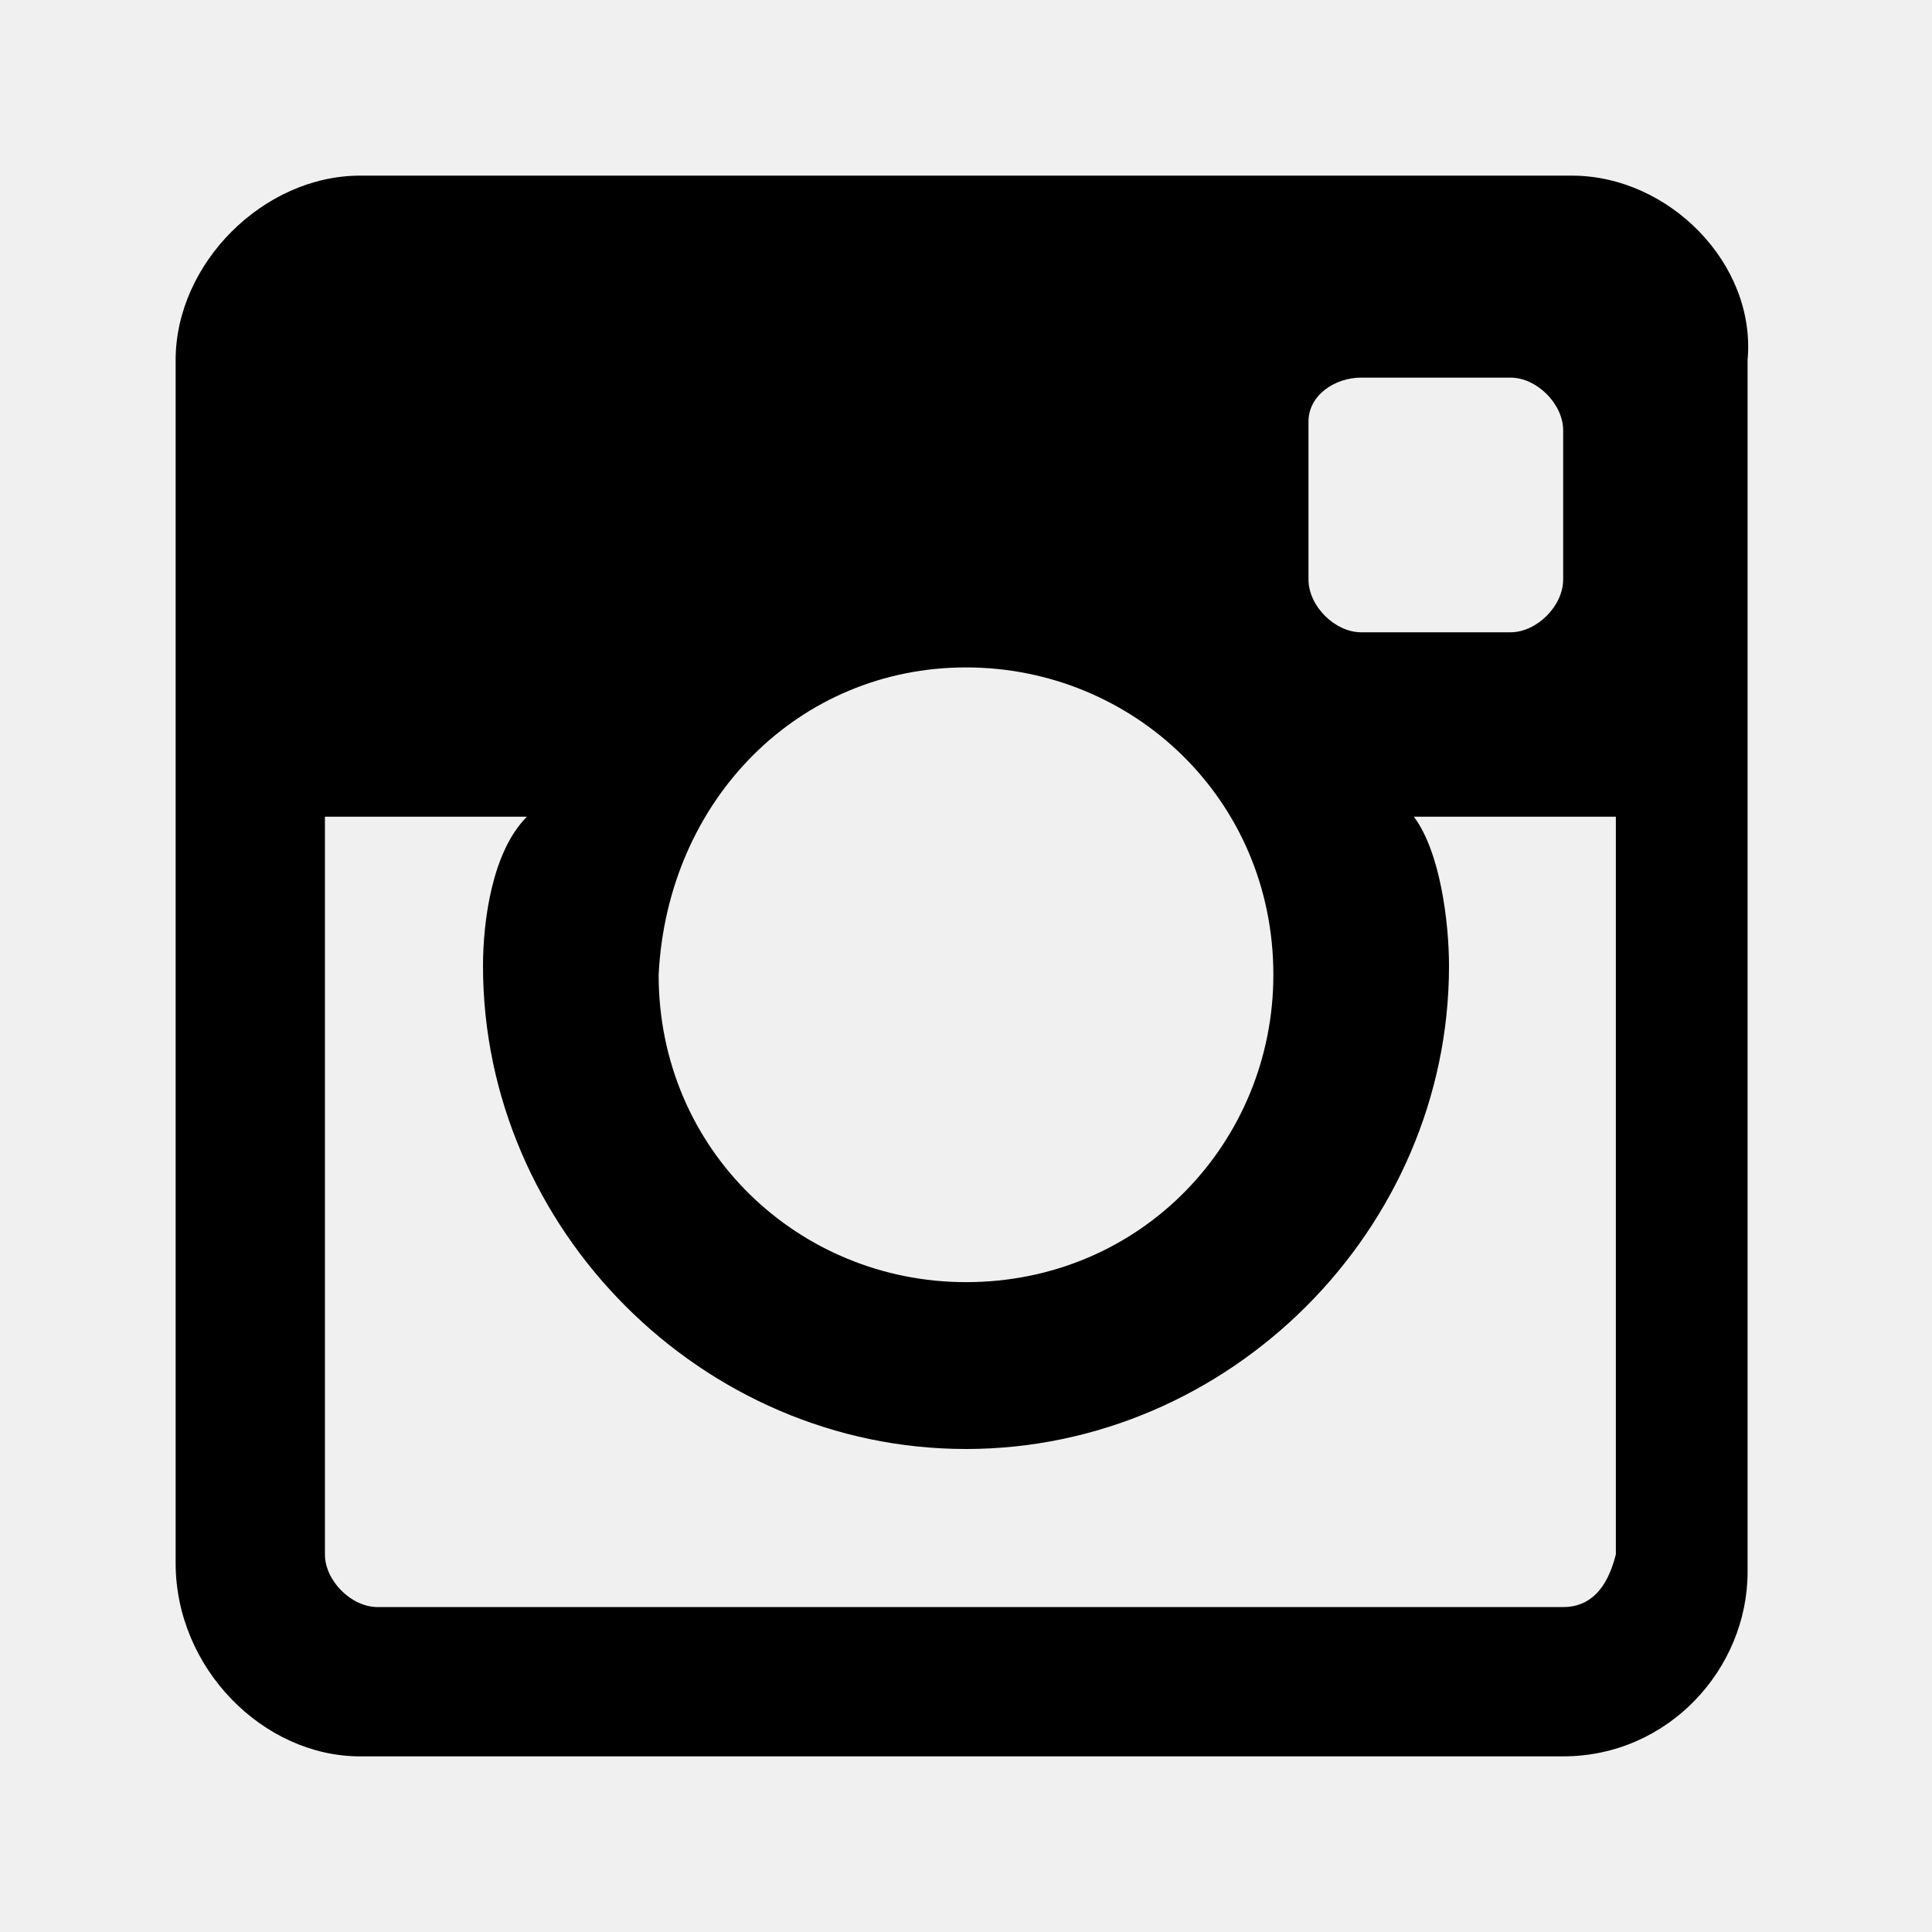
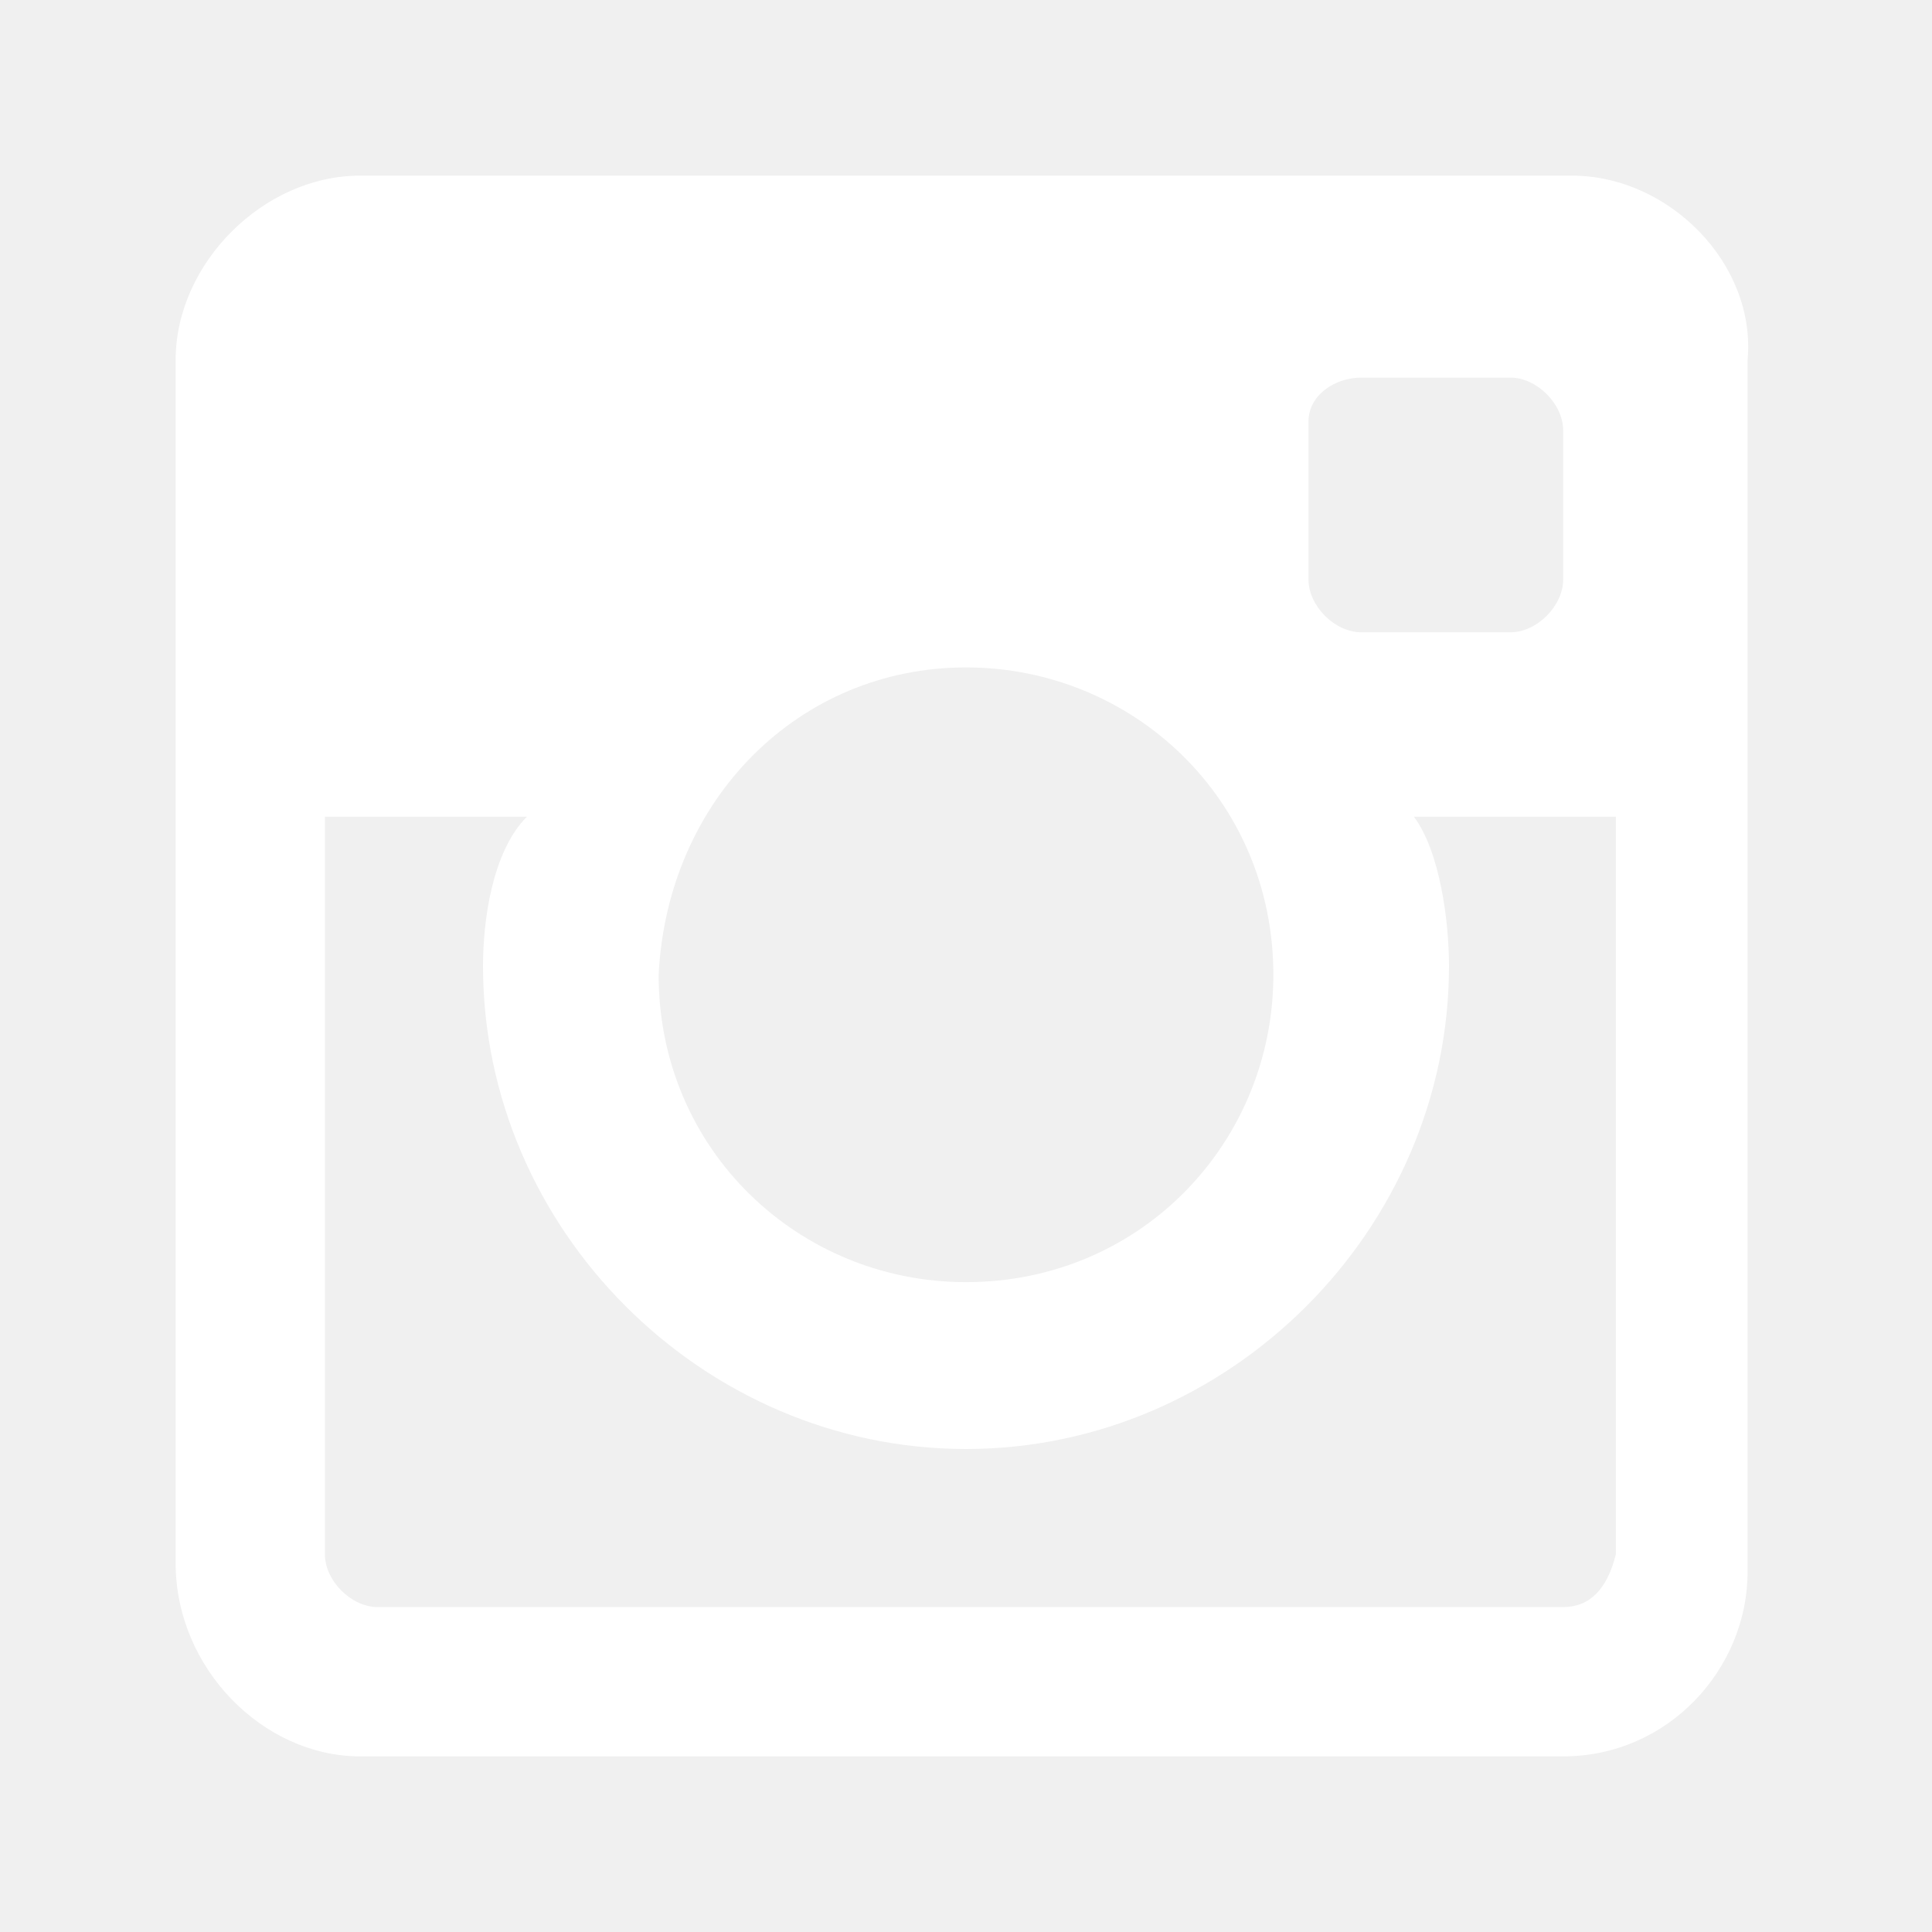
<svg xmlns="http://www.w3.org/2000/svg" version="1.1" x="0px" y="0px" viewBox="0 0 22 22" style="enable-background:new 0 0 22 22; width: 22px; height: 22px;" xml:space="preserve">
-   <path d="M17.9 2H4.1C3 2 2 3 2 4.1v13.7C2 19 3 20 4.1 20h13.7c1.2 0 2.1-1 2.1-2.1V4.1C20 3 19 2 17.9 2zM15.5 4.3h1.7c.3 0 .6.3.6.6v1.7c0 .3-.3.6-.6.6h-1.7c-.3 0-.6-.3-.6-.6V4.8C14.9 4.5 15.2 4.3 15.5 4.3zM11 7.6c1.9 0 3.5 1.5 3.5 3.5 0 1.9-1.5 3.5-3.5 3.5-1.9 0-3.5-1.5-3.5-3.5C7.6 9.1 9.1 7.6 11 7.6zM17.8 18.3H4.3c-.3 0-.6-.3-.6-.6V9.3h2.3C5.6 9.7 5.5 10.5 5.5 11c0 3 2.5 5.5 5.5 5.5 3 0 5.5-2.5 5.5-5.5 0-.5-.1-1.3-.4-1.7h2.3v8.4C18.3 18.1 18.1 18.3 17.8 18.3z" />
+   <path fill="#fff" d="M17.9 2H4.1C3 2 2 3 2 4.1v13.7C2 19 3 20 4.1 20h13.7c1.2 0 2.1-1 2.1-2.1V4.1C20 3 19 2 17.9 2zM15.5 4.3h1.7c.3 0 .6.3.6.6v1.7c0 .3-.3.6-.6.6h-1.7c-.3 0-.6-.3-.6-.6V4.8C14.9 4.5 15.2 4.3 15.5 4.3zM11 7.6c1.9 0 3.5 1.5 3.5 3.5 0 1.9-1.5 3.5-3.5 3.5-1.9 0-3.5-1.5-3.5-3.5C7.6 9.1 9.1 7.6 11 7.6zM17.8 18.3H4.3c-.3 0-.6-.3-.6-.6V9.3h2.3C5.6 9.7 5.5 10.5 5.5 11c0 3 2.5 5.5 5.5 5.5 3 0 5.5-2.5 5.5-5.5 0-.5-.1-1.3-.4-1.7h2.3v8.4C18.3 18.1 18.1 18.3 17.8 18.3z" />
</svg>
